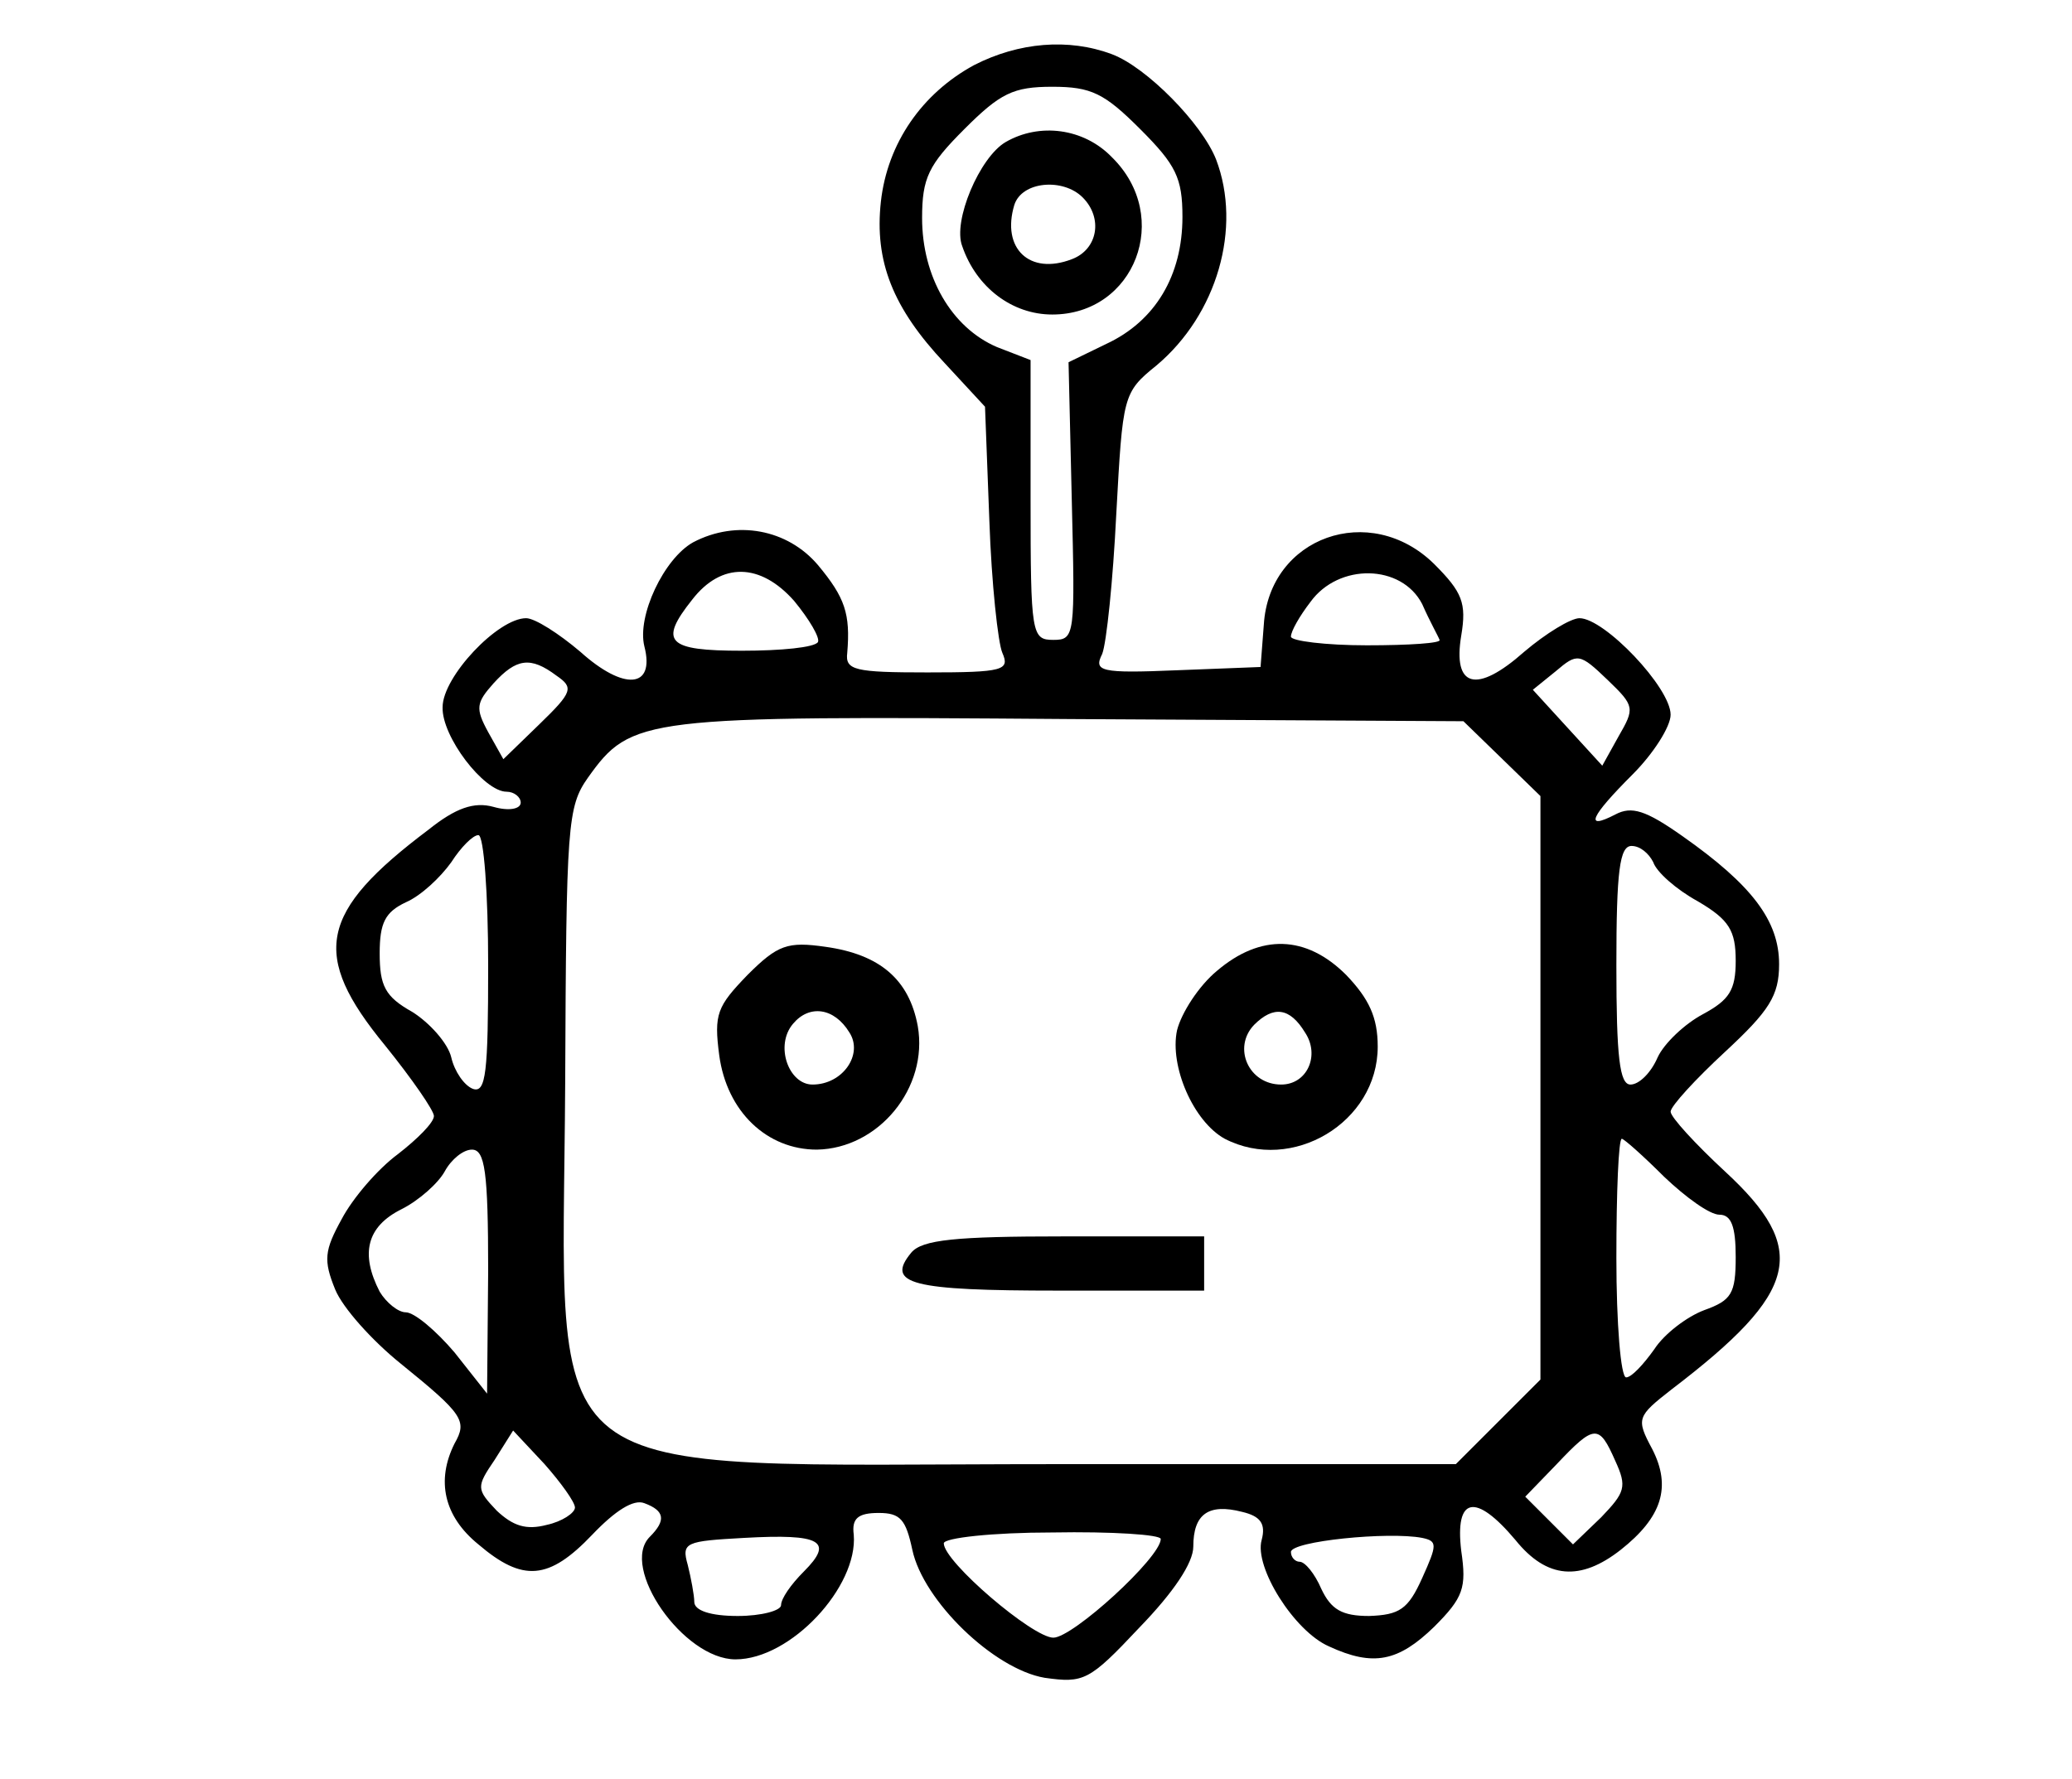
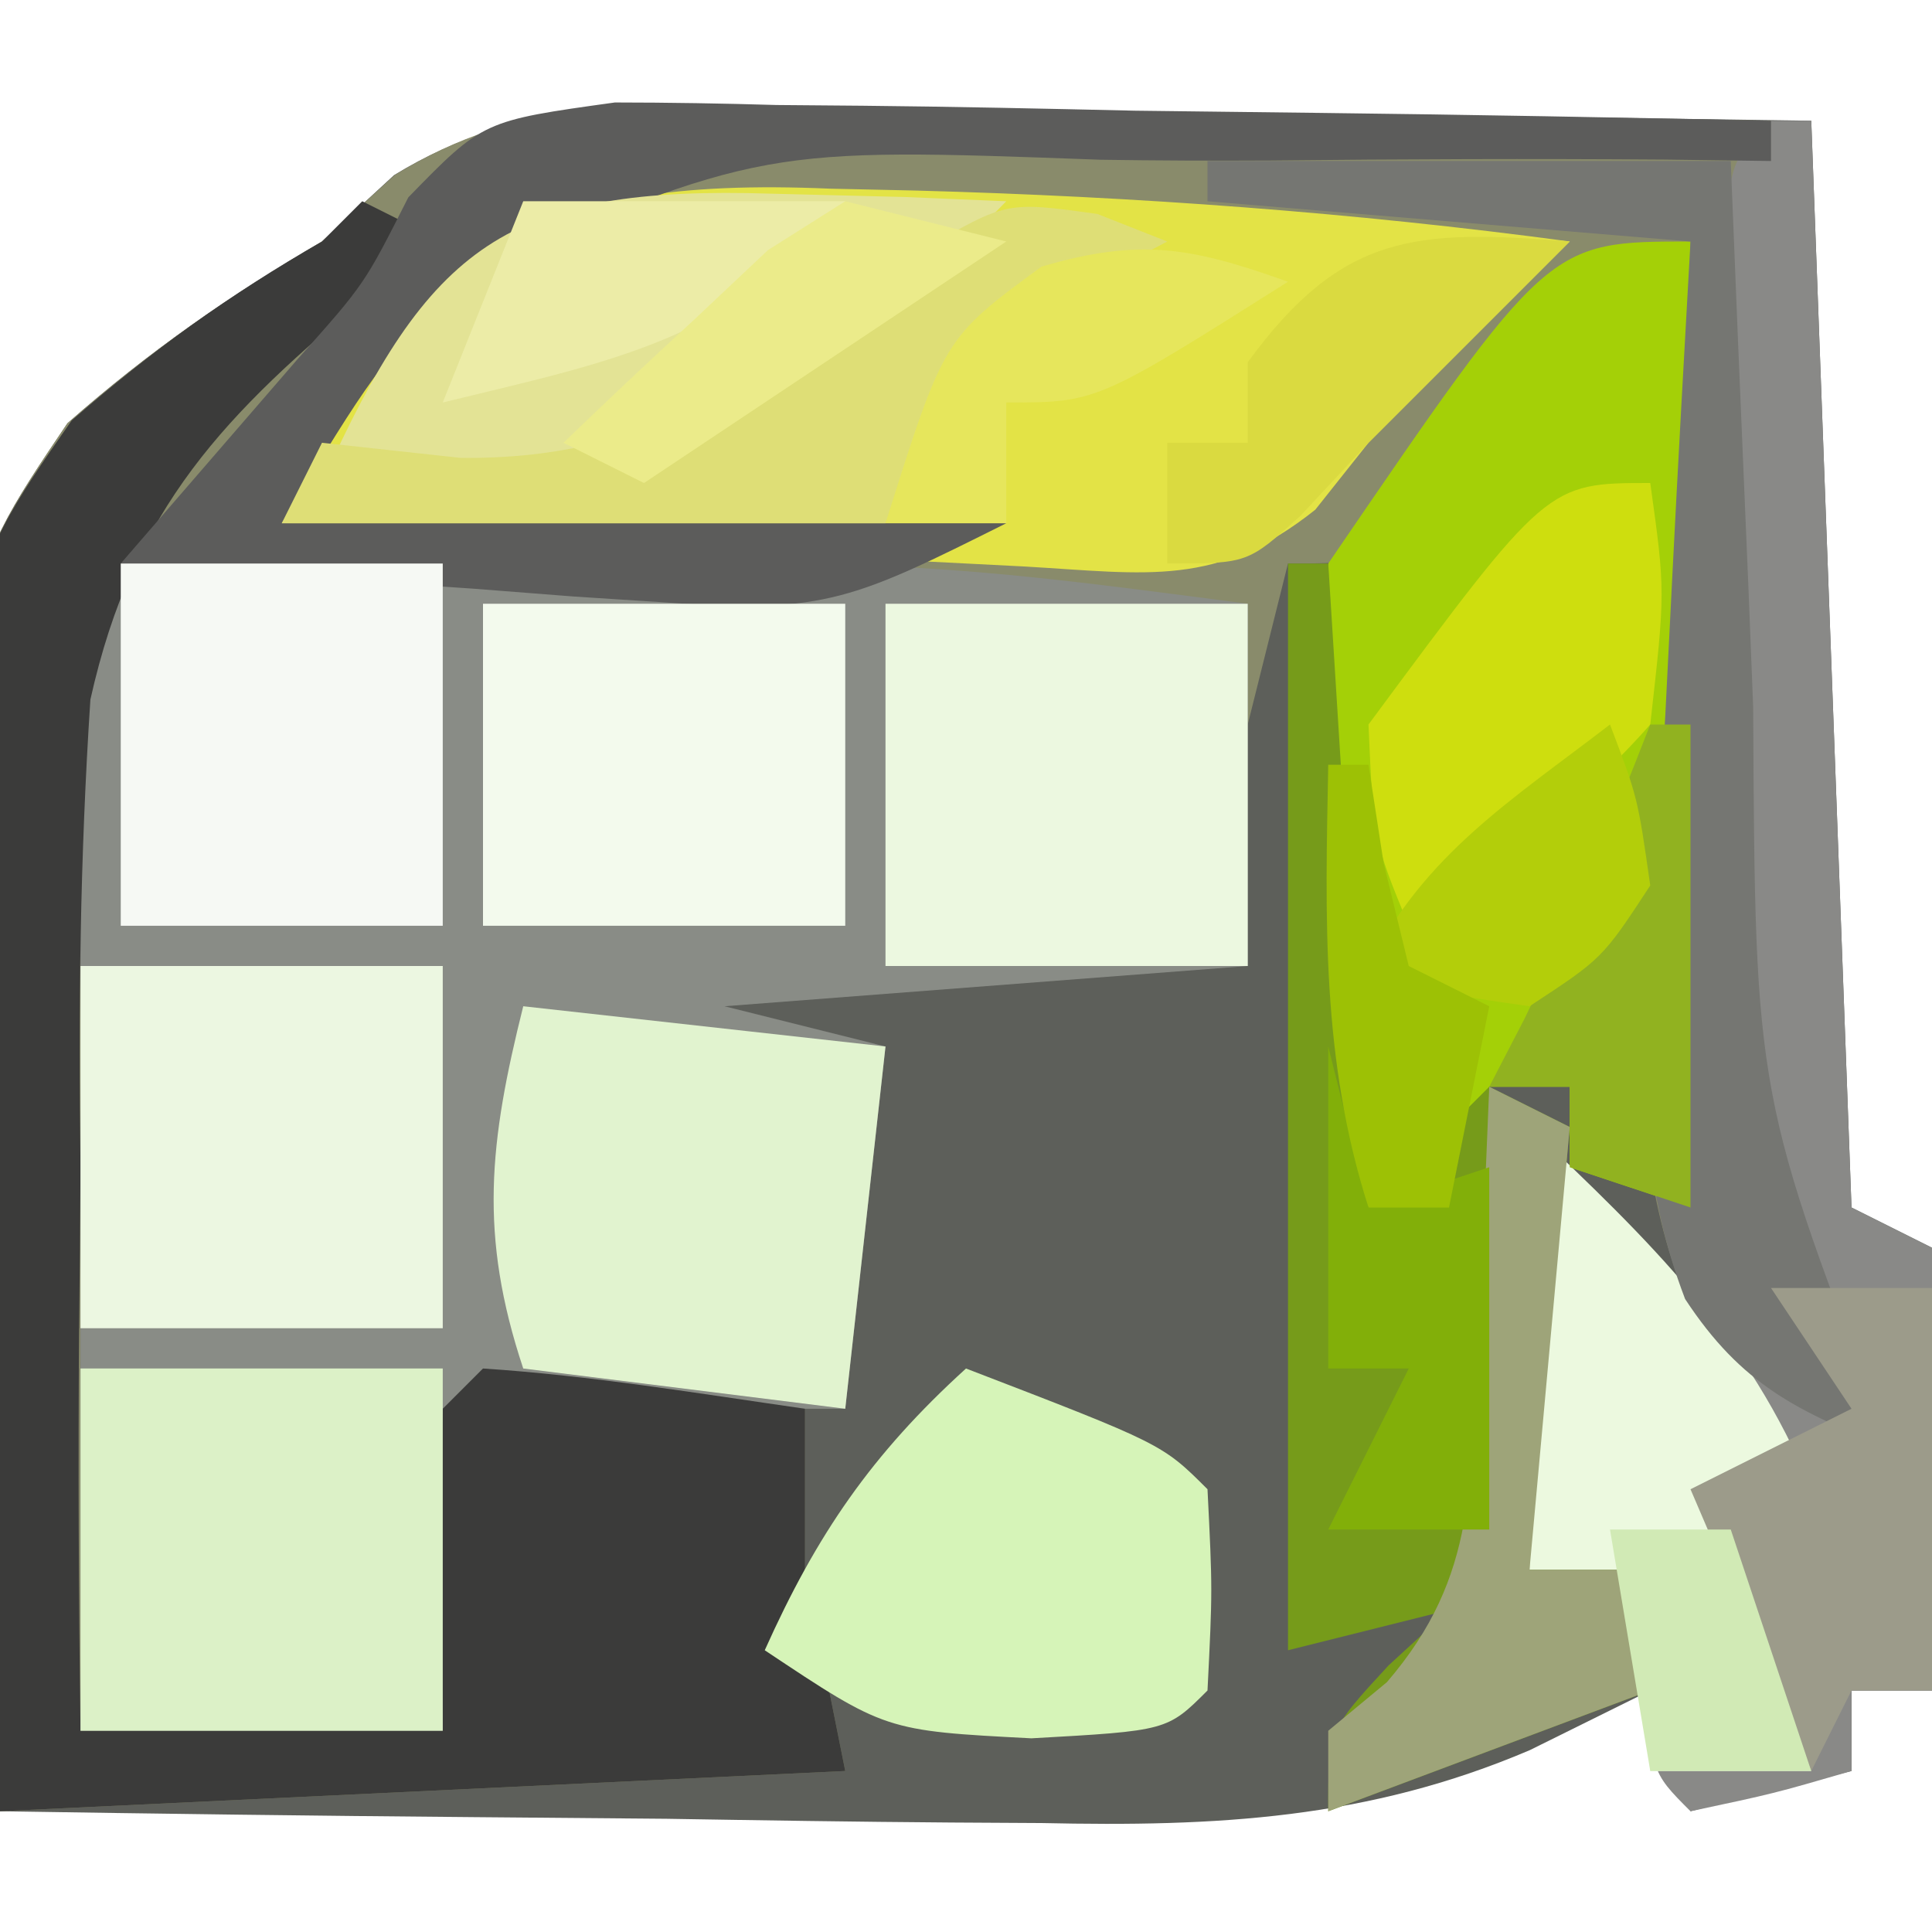
- <svg xmlns="http://www.w3.org/2000/svg" version="1.0" width="191pt" height="164pt" viewBox="0 0 191 164" preserveAspectRatio="xMidYMid meet">
-   <g transform="translate(0,164) scale(0.1,-0.1)" fill="#000000" stroke="none">
-     <path d="M898 1580 c-48 -26 -80 -72 -86 -126 -6 -55 11 -98 59 -149 l37 -40 4 -105 c2 -58 8 -113 12 -122 7 -16 1 -18 -69 -18 -67 0 -76 2 -74 18 3 36 -2 51 -27 81 -28 33 -75 42 -115 21 -27 -15 -52 -68 -45 -96 10 -39 -19 -41 -59 -5 -20 17 -42 31 -50 31 -26 0 -77 -54 -77 -82 -1 -27 38 -78 59 -78 7 0 13 -5 13 -10 0 -6 -11 -8 -25 -4 -18 5 -35 -1 -60 -21 -101 -76 -109 -115 -40 -199 25 -31 45 -60 45 -65 0 -6 -15 -21 -33 -35 -19 -14 -42 -41 -52 -60 -16 -29 -17 -38 -6 -65 7 -17 34 -47 60 -68 58 -47 62 -53 50 -74 -17 -34 -10 -67 22 -93 41 -35 65 -33 105 9 21 22 38 33 48 29 19 -7 20 -16 5 -31 -28 -28 31 -113 79 -113 51 0 113 67 109 115 -2 15 4 20 23 20 20 0 25 -6 31 -34 10 -47 75 -110 122 -118 36 -5 41 -3 87 46 32 33 50 60 50 75 0 30 14 40 45 32 17 -4 22 -11 18 -26 -7 -25 30 -84 62 -98 41 -19 64 -14 97 18 27 27 30 36 25 70 -6 50 13 54 50 10 29 -36 60 -38 97 -9 38 30 47 58 29 93 -15 28 -14 30 18 55 118 90 127 129 49 201 -27 25 -50 50 -50 55 0 5 23 30 50 55 41 38 50 52 50 81 0 40 -25 73 -89 118 -34 24 -47 28 -62 20 -29 -15 -23 -2 16 37 19 19 35 44 35 55 0 25 -61 89 -84 89 -8 0 -31 -14 -51 -31 -44 -39 -66 -33 -58 15 5 30 1 40 -25 66 -59 58 -152 25 -157 -56 l-3 -39 -77 -3 c-71 -3 -77 -1 -69 15 4 10 10 68 13 129 6 109 6 112 37 137 56 47 79 127 55 190 -13 33 -64 85 -96 97 -40 15 -86 11 -127 -10z m153 -59 c33 -33 39 -45 39 -81 0 -54 -25 -96 -70 -117 l-35 -17 3 -128 c3 -124 3 -128 -17 -128 -20 0 -21 5 -21 129 l0 129 -31 12 c-42 18 -69 65 -69 119 0 37 6 49 39 82 33 33 45 39 81 39 36 0 48 -6 81 -39z m-297 -473 c-3 -5 -34 -8 -70 -8 -69 0 -77 8 -46 47 27 35 63 34 94 -1 14 -17 24 -34 22 -38z m557 35 c7 -16 15 -30 16 -33 2 -3 -28 -5 -67 -5 -38 0 -70 4 -70 8 0 5 8 19 18 32 26 36 84 35 103 -2z m181 -122 l-15 -27 -32 35 -32 35 21 17 c20 17 22 17 48 -8 25 -24 25 -26 10 -52z m-979 56 c16 -11 15 -15 -16 -45 l-33 -32 -14 25 c-12 22 -11 27 5 45 21 23 34 25 58 7z m871 -76 l36 -35 0 -269 0 -269 -39 -39 -39 -39 -369 0 c-491 0 -454 -29 -452 352 1 238 2 254 21 281 40 56 50 57 445 54 l362 -2 35 -34z m-934 -191 c0 -99 -2 -118 -14 -114 -8 3 -17 16 -20 29 -3 13 -20 32 -36 42 -25 14 -30 24 -30 54 0 28 5 38 24 47 14 6 32 23 42 37 9 14 20 25 25 25 5 0 9 -54 9 -120z m1074 95 c3 -9 21 -25 41 -36 29 -17 35 -27 35 -55 0 -27 -6 -36 -30 -49 -17 -9 -36 -27 -42 -40 -6 -14 -17 -25 -25 -25 -10 0 -13 25 -13 110 0 87 3 110 14 110 8 0 16 -7 20 -15z m10 -290 c20 -19 42 -35 51 -35 11 0 15 -11 15 -39 0 -34 -4 -40 -29 -49 -16 -6 -37 -22 -46 -36 -10 -14 -21 -26 -26 -26 -5 0 -9 50 -9 110 0 61 2 110 5 110 2 0 20 -16 39 -35z m-1084 -87 l-1 -113 -30 38 c-17 20 -37 37 -45 37 -7 0 -18 9 -24 19 -18 35 -12 60 20 76 16 8 34 24 40 35 6 11 17 20 25 20 12 0 15 -20 15 -112z m80 -218 c0 -5 -12 -13 -26 -16 -19 -5 -31 -1 -46 13 -19 20 -19 22 -2 47 l17 27 29 -31 c15 -17 28 -35 28 -40z m959 43 c11 -24 9 -29 -13 -52 l-26 -25 -22 22 -22 22 29 30 c35 37 39 37 54 3z m-748 -102 c-12 -12 -21 -25 -21 -31 0 -5 -18 -10 -40 -10 -25 0 -40 5 -40 13 0 6 -3 22 -6 34 -6 21 -2 22 52 25 71 4 83 -3 55 -31z m329 30 c0 -17 -81 -91 -99 -91 -19 0 -101 70 -101 87 0 5 45 10 100 10 55 1 100 -2 100 -6z m241 -36 c-13 -29 -21 -34 -49 -35 -25 0 -35 6 -44 25 -6 14 -15 25 -20 25 -4 0 -8 4 -8 9 0 10 90 19 121 13 14 -3 14 -6 0 -37z" />
-     <path d="M927 1509 c-24 -14 -49 -73 -40 -96 13 -38 46 -63 83 -63 76 0 111 90 55 145 -26 27 -67 32 -98 14z m71 -51 c19 -19 14 -48 -10 -57 -39 -15 -65 10 -53 50 7 22 45 25 63 7z" />
-     <path d="M689 741 c-28 -29 -31 -36 -26 -74 7 -52 44 -87 90 -87 57 1 103 57 93 114 -8 43 -35 66 -85 73 -35 5 -44 2 -72 -26z m94 -53 c13 -20 -6 -48 -34 -48 -22 0 -35 36 -18 56 15 18 38 15 52 -8z" />
-     <path d="M1122 745 c-17 -14 -33 -39 -37 -55 -7 -33 15 -84 44 -100 62 -32 141 15 141 85 0 27 -8 44 -29 66 -37 37 -79 38 -119 4z m81 -57 c14 -21 2 -48 -22 -48 -30 0 -45 34 -25 55 18 18 33 16 47 -7z" />
-     <path d="M840 485 c-24 -29 0 -35 136 -35 l134 0 0 25 0 25 -129 0 c-100 0 -131 -3 -141 -15z" />
-   </g>
+ <svg xmlns="http://www.w3.org/2000/svg" version="1.1" width="48" height="48">
+   <path d="M0 0 C0.727 0.004 1.454 0.008 2.202 0.013 C4.516 0.03 6.828 0.067 9.141 0.105 C10.712 0.121 12.284 0.134 13.855 0.146 C17.701 0.177 21.545 0.236 25.391 0.293 C25.721 9.203 26.051 18.113 26.391 27.293 C27.051 27.623 27.711 27.953 28.391 28.293 C28.391 31.923 28.391 35.553 28.391 39.293 C27.731 39.293 27.071 39.293 26.391 39.293 C26.391 39.953 26.391 40.613 26.391 41.293 C24.411 41.788 24.411 41.788 22.391 42.293 C22.061 41.303 21.731 40.313 21.391 39.293 C20.403 39.782 19.416 40.271 18.398 40.775 C14.373 42.492 10.601 42.681 6.27 42.586 C5.525 42.582 4.78 42.577 4.013 42.573 C1.659 42.556 -0.694 42.519 -3.047 42.48 C-4.653 42.465 -6.259 42.452 -7.865 42.439 C-11.78 42.407 -15.695 42.355 -19.609 42.293 C-19.808 37.864 -19.953 33.438 -20.049 29.006 C-20.089 27.501 -20.143 25.997 -20.213 24.493 C-20.775 12.021 -20.775 12.021 -17.934 7.809 C-15.907 6.023 -13.934 4.658 -11.609 3.293 C-11.019 2.749 -10.429 2.205 -9.821 1.645 C-6.64 -0.3 -3.612 -0.08 0 0 Z " fill="#5D5F5A" transform="translate(19.60938,2.707031)" />
+   <path d="M0 0 C1.057 0.006 1.057 0.006 2.135 0.013 C4.377 0.03 6.618 0.067 8.859 0.105 C10.383 0.121 11.906 0.134 13.43 0.146 C17.157 0.179 20.883 0.231 24.609 0.293 C24.604 0.953 24.599 1.613 24.594 2.293 C24.573 5.314 24.56 8.335 24.547 11.355 C24.534 12.913 24.534 12.913 24.521 14.502 C24.176 24.367 24.176 24.367 27.609 33.293 C25.254 32.351 23.882 31.715 22.489 29.554 C21.436 26.846 21.382 24.773 21.414 21.871 C21.421 20.846 21.427 19.821 21.434 18.766 C21.45 17.702 21.467 16.639 21.484 15.543 C21.493 14.464 21.502 13.385 21.512 12.273 C21.535 9.613 21.568 6.953 21.609 4.293 C21.127 4.798 20.645 5.304 20.148 5.824 C19.517 6.474 18.885 7.124 18.234 7.793 C17.608 8.443 16.981 9.092 16.336 9.762 C14.609 11.293 14.609 11.293 12.609 11.293 C12.279 12.613 11.949 13.933 11.609 15.293 C11.609 14.303 11.609 13.313 11.609 12.293 C2.039 11.963 -7.531 11.633 -17.391 11.293 C-17.391 20.863 -17.391 30.433 -17.391 40.293 C-14.421 40.293 -11.451 40.293 -8.391 40.293 C-8.411 38.994 -8.432 37.694 -8.453 36.355 C-8.475 35.001 -8.462 33.645 -8.391 32.293 C-8.061 31.963 -7.731 31.633 -7.391 31.293 C-4.7 31.469 -2.062 31.911 0.609 32.293 C0.609 33.613 0.609 34.933 0.609 36.293 C0.939 37.943 1.269 39.593 1.609 41.293 C-8.786 41.788 -8.786 41.788 -19.391 42.293 C-19.575 37.86 -19.734 33.44 -19.83 29.006 C-19.87 27.501 -19.925 25.997 -19.994 24.493 C-20.556 12.021 -20.556 12.021 -17.715 7.809 C-15.689 6.023 -13.716 4.658 -11.391 3.293 C-10.499 2.477 -10.499 2.477 -9.589 1.645 C-6.373 -0.333 -3.746 -0.045 0 0 Z " fill="#898B6B" transform="translate(19.39062,2.707031)" />
+   <path d="M0 0 C20.286 -0.143 20.286 -0.143 29 1 C29 3.97 29 6.94 29 10 C22.565 10.495 22.565 10.495 16 11 C17.32 11.33 18.64 11.66 20 12 C19.67 14.97 19.34 17.94 19 21 C16.03 21 13.06 21 10 21 C9.67 23.64 9.34 26.28 9 29 C6.03 29 3.06 29 0 29 C0 19.43 0 9.86 0 0 Z " fill="#898C86" transform="translate(2,14)" />
+   <path d="M0 0 C1.062 0.023 1.062 0.023 2.145 0.047 C7.579 0.195 12.985 0.587 18.375 1.312 C16.708 2.979 15.042 4.646 13.375 6.312 C12.939 6.861 12.503 7.41 12.053 7.976 C9.616 9.917 7.902 9.565 4.832 9.387 C3.759 9.332 2.686 9.277 1.58 9.221 C0.461 9.148 -0.659 9.075 -1.812 9 C-2.944 8.939 -4.075 8.878 -5.24 8.814 C-8.036 8.661 -10.831 8.493 -13.625 8.312 C-10.377 1.576 -7.534 -0.324 0 0 Z " fill="#E3E346" transform="translate(20.625,4.6875)" />
+   <path d="M0 0 C0.66 0.33 1.32 0.66 2 1 C1.434 1.403 0.868 1.807 0.285 2.223 C-3.417 5.287 -5.687 7.597 -6.754 12.379 C-7.01 16.271 -7.057 20.1 -7 24 C-7.008 25.361 -7.02 26.721 -7.035 28.082 C-7.059 31.39 -7.046 34.693 -7 38 C-4.03 38 -1.06 38 2 38 C1.979 36.701 1.959 35.401 1.938 34.062 C1.916 32.708 1.929 31.352 2 30 C2.33 29.67 2.66 29.34 3 29 C5.691 29.176 8.329 29.618 11 30 C11 31.32 11 32.64 11 34 C11.33 35.65 11.66 37.3 12 39 C1.605 39.495 1.605 39.495 -9 40 C-9.185 35.567 -9.343 31.147 -9.439 26.713 C-9.479 25.208 -9.534 23.704 -9.604 22.2 C-10.168 9.675 -10.168 9.675 -7.219 5.446 C-5.225 3.704 -3.291 2.316 -1 1 C-0.67 0.67 -0.34 0.34 0 0 Z " fill="#3B3B3A" transform="translate(9,5)" />
+   <path d="M0 0 C0 7.92 0 15.84 0 24 C-0.99 23.67 -1.98 23.34 -3 23 C-3 22.34 -3 21.68 -3 21 C-3.66 21 -4.32 21 -5 21 C-5.33 21.99 -5.66 22.98 -6 24 C-6.66 24 -7.32 24 -8 24 C-9.502 18.699 -9.999 13.437 -9 8 C-3.537 0 -3.537 0 0 0 Z " fill="#A4D007" transform="translate(42,6)" />
+   <path d="M0 0 C0.33 0 0.66 0 1 0 C1.33 8.91 1.66 17.82 2 27 C2.66 27.33 3.32 27.66 4 28 C4 31.63 4 35.26 4 39 C3.34 39 2.68 39 2 39 C2 39.66 2 40.32 2 41 C0.062 41.562 0.062 41.562 -2 42 C-3 41 -3 41 -3.062 38.438 C-3.042 37.633 -3.021 36.829 -3 36 C-3.99 36 -4.98 36 -6 36 C-6 32.37 -6 28.74 -6 25 C-5.216 25.804 -4.433 26.609 -3.625 27.438 C-1.28 29.987 -1.28 29.987 1 31 C0.67 30.67 0.34 30.34 0 30 C-1.189 23.889 -1.149 17.833 -1.125 11.625 C-1.129 10.616 -1.133 9.606 -1.137 8.566 C-1.135 7.609 -1.134 6.651 -1.133 5.664 C-1.132 4.792 -1.131 3.92 -1.129 3.022 C-1 1 -1 1 0 0 Z " fill="#898987" transform="translate(44,3)" />
+   <path d="M0 0 C0.33 0 0.66 0 1 0 C1.33 5.28 1.66 10.56 2 16 C2.99 15.01 3.98 14.02 5 13 C5.66 13.33 6.32 13.66 7 14 C6.67 17.63 6.34 21.26 6 25 C6.99 25 7.98 25 9 25 C9 25.99 9 26.98 9 28 C6.36 28.99 3.72 29.98 1 31 C1 29 1 29 2.5 27.375 C3.243 26.694 3.243 26.694 4 26 C2.68 26.33 1.36 26.66 0 27 C0 18.09 0 9.18 0 0 Z " fill="#769B1A" transform="translate(32,14)" />
+   <path d="M0 0 C2.97 0 5.94 0 9 0 C9 2.97 9 5.94 9 9 C6.03 9 3.06 9 0 9 C0 6.03 0 3.06 0 0 Z " fill="#DCF1C7" transform="translate(2,34)" />
+   <path d="M0 0 C2.97 0.33 5.94 0.66 9 1 C8.67 3.97 8.34 6.94 8 10 C5.36 9.67 2.72 9.34 0 9 C-1.108 5.675 -0.845 3.378 0 0 Z " fill="#E1F3CF" transform="translate(13,25)" />
+   <path d="M0 0 C2.97 0 5.94 0 9 0 C9 2.97 9 5.94 9 9 C6.03 9 3.06 9 0 9 C0 6.03 0 3.06 0 0 Z " fill="#ECF7E1" transform="translate(2,24)" />
+   <path d="M0 0 C2.97 0 5.94 0 9 0 C9 2.97 9 5.94 9 9 C6.03 9 3.06 9 0 9 C0 6.03 0 3.06 0 0 Z " fill="#ECF8E0" transform="translate(22,15)" />
+   <path d="M0 0 C1.338 0.001 2.677 0.023 4.015 0.063 C5.074 0.072 5.074 0.072 6.154 0.081 C8.407 0.103 10.658 0.153 12.909 0.204 C14.437 0.224 15.965 0.242 17.493 0.259 C21.237 0.303 24.979 0.372 28.722 0.454 C28.722 0.784 28.722 1.114 28.722 1.454 C27.85 1.442 26.978 1.431 26.079 1.419 C22.814 1.395 19.554 1.406 16.289 1.442 C14.882 1.45 13.474 1.444 12.067 1.423 C3.678 1.114 3.678 1.114 -3.805 4.302 C-5.991 6.692 -5.991 6.692 -8.278 10.454 C-2.338 10.454 3.602 10.454 9.722 10.454 C5.978 12.326 5.214 12.704 1.394 12.431 C0.595 12.379 -0.205 12.328 -1.028 12.274 C-1.853 12.21 -2.678 12.146 -3.528 12.079 C-4.369 12.022 -5.209 11.966 -6.075 11.907 C-8.143 11.766 -10.211 11.611 -12.278 11.454 C-10.813 9.761 -9.348 8.069 -7.884 6.376 C-6.223 4.515 -6.223 4.515 -5.134 2.358 C-3.278 0.454 -3.278 0.454 0 0 Z " fill="#5C5C5B" transform="translate(15.27808,2.545898)" />
+   <path d="M0 0 C1.087 0.027 2.173 0.054 3.293 0.082 C4.54 0.134 4.54 0.134 5.812 0.188 C-0.748 6.902 -0.748 6.902 -5.355 7.441 C-7.301 7.438 -9.246 7.321 -11.188 7.188 C-8.54 1.283 -6.598 -0.213 0 0 Z " fill="#E3E395" transform="translate(19.1875,4.8125)" />
+   <path d="M0 0 C2.97 0 5.94 0 9 0 C9 2.64 9 5.28 9 8 C6.03 8 3.06 8 0 8 C0 5.36 0 2.72 0 0 Z " fill="#F3FAED" transform="translate(12,15)" />
+   <path d="M0 0 C2.64 0 5.28 0 8 0 C8 2.97 8 5.94 8 9 C5.36 9 2.72 9 0 9 C0 6.03 0 3.06 0 0 Z " fill="#F6F9F4" transform="translate(3,14)" />
+   <path d="M0 0 C4.875 1.875 4.875 1.875 6 3 C6.125 5.5 6.125 5.5 6 8 C5 9 5 9 1.625 9.188 C-2 9 -2 9 -5 7 C-3.707 4.116 -2.341 2.128 0 0 Z " fill="#D6F4B8" transform="translate(24,34)" />
+   <path d="M0 0 C2.964 2.808 5.445 5.183 7 9 C6.01 9.495 6.01 9.495 5 10 C5.66 11.98 6.32 13.96 7 16 C5.68 16 4.36 16 3 16 C3 14.35 3 12.7 3 11 C2.01 11 1.02 11 0 11 C0 7.37 0 3.74 0 0 Z " fill="#ECF9DF" transform="translate(38,28)" />
+   <path d="M0 0 C4.29 0 8.58 0 13 0 C13.061 1.507 13.121 3.014 13.184 4.566 C13.268 6.565 13.353 8.564 13.438 10.562 C13.477 11.553 13.516 12.544 13.557 13.564 C13.606 23.251 13.606 23.251 17 32 C14.653 31.061 13.272 30.414 11.866 28.274 C10.793 25.455 10.863 23.368 11.023 20.359 C11.075 19.289 11.127 18.22 11.18 17.117 C11.276 15.45 11.276 15.45 11.375 13.75 C11.432 12.623 11.488 11.497 11.547 10.336 C11.688 7.557 11.843 4.778 12 2 C8.04 1.67 4.08 1.34 0 1 C0 0.67 0 0.34 0 0 Z " fill="#757672" transform="translate(30,4)" />
+   <path d="M0 0 C0.572 0.226 1.145 0.451 1.734 0.684 C0.951 1.096 0.167 1.509 -0.641 1.934 C-3.651 3.627 -3.651 3.627 -5.266 7.684 C-10.216 7.684 -15.166 7.684 -20.266 7.684 C-19.936 7.024 -19.606 6.364 -19.266 5.684 C-17.564 5.869 -17.564 5.869 -15.828 6.059 C-10.889 6.12 -8.109 3.885 -4.344 0.898 C-2.266 -0.316 -2.266 -0.316 0 0 Z " fill="#DEDE76" transform="translate(27.26562,5.316406)" />
+   <path d="M0 0 C1.32 0 2.64 0 4 0 C4 3.3 4 6.6 4 10 C3.34 10 2.68 10 2 10 C1.67 10.66 1.34 11.32 1 12 C0.01 9.69 -0.98 7.38 -2 5 C-0.68 4.34 0.64 3.68 2 3 C1.34 2.01 0.68 1.02 0 0 Z " fill="#9C9B8A" transform="translate(44,32)" />
+   <path d="M0 0 C0.375 2.688 0.375 2.688 0 6 C-1.824 8.064 -3.728 9.39 -6 11 C-6.875 8.875 -6.875 8.875 -7 6 C-2.56 0 -2.56 0 0 0 Z " fill="#CEDE0E" transform="translate(41,12)" />
+   <path d="M0 0 C0.66 0.33 1.32 0.66 2 1 C1.67 4.63 1.34 8.26 1 12 C1.99 12 2.98 12 4 12 C4 12.99 4 13.98 4 15 C1.36 15.99 -1.28 16.98 -4 18 C-4 17.34 -4 16.68 -4 16 C-3.519 15.602 -3.038 15.203 -2.543 14.793 C-0.252 12.131 -0.483 9.765 -0.312 6.312 C-0.214 4.543 -0.214 4.543 -0.113 2.738 C-0.076 1.835 -0.039 0.931 0 0 Z " fill="#9EA479" transform="translate(37,27)" />
+   <path d="M0 0 C0.33 1.32 0.66 2.64 1 4 C1.99 3.67 2.98 3.34 4 3 C4 5.97 4 8.94 4 12 C2.68 12 1.36 12 0 12 C0.66 10.68 1.32 9.36 2 8 C1.34 8 0.68 8 0 8 C0 5.36 0 2.72 0 0 Z " fill="#82AF09" transform="translate(33,26)" />
+   <path d="M0 0 C0.33 0 0.66 0 1 0 C1 3.96 1 7.92 1 12 C0.01 11.67 -0.98 11.34 -2 11 C-2 10.34 -2 9.68 -2 9 C-2.66 9 -3.32 9 -4 9 C-3.711 8.443 -3.422 7.886 -3.125 7.312 C-1.959 4.915 -0.966 2.484 0 0 Z " fill="#91B220" transform="translate(41,18)" />
+   <path d="M0 0 C-1.667 1.667 -3.333 3.333 -5 5 C-5.557 5.598 -6.114 6.196 -6.688 6.812 C-8 8 -8 8 -10 8 C-10 7.01 -10 6.02 -10 5 C-9.34 5 -8.68 5 -8 5 C-8 4.34 -8 3.68 -8 3 C-5.66 -0.203 -3.84 -0.311 0 0 Z " fill="#DADA40" transform="translate(39,6)" />
+   <path d="M0 0 C-4.75 3 -4.75 3 -7 3 C-7 3.99 -7 4.98 -7 6 C-7.99 6 -8.98 6 -10 6 C-8.548 1.402 -8.548 1.402 -6.125 -0.375 C-3.667 -1.098 -2.385 -0.852 0 0 Z " fill="#E6E65C" transform="translate(32,7)" />
+   <path d="M0 0 C2.64 0 5.28 0 8 0 C5.34 3.442 2.097 3.995 -2 5 C-1.34 3.35 -0.68 1.7 0 0 Z " fill="#ECECA7" transform="translate(13,5)" />
+   <path d="M0 0 C0.688 1.812 0.688 1.812 1 4 C-0.188 5.812 -0.188 5.812 -2 7 C-4.188 6.688 -4.188 6.688 -6 6 C-4.608 3.215 -2.44 1.877 0 0 Z " fill="#B3CE0A" transform="translate(40,18)" />
+   <path d="M0 0 C0.33 0 0.66 0 1 0 C1.124 0.804 1.248 1.609 1.375 2.438 C1.581 3.283 1.788 4.129 2 5 C2.66 5.33 3.32 5.66 4 6 C3.67 7.65 3.34 9.3 3 11 C2.34 11 1.68 11 1 11 C-0.176 7.326 -0.074 3.831 0 0 Z " fill="#9DC105" transform="translate(33,19)" />
+   <path d="M0 0 C1.32 0.33 2.64 0.66 4 1 C-0.455 3.97 -0.455 3.97 -5 7 C-5.66 6.67 -6.32 6.34 -7 6 C-5.931 4.964 -4.844 3.947 -3.75 2.938 C-3.147 2.369 -2.543 1.801 -1.922 1.215 C-1.288 0.814 -0.653 0.413 0 0 Z " fill="#EBEB8A" transform="translate(21,5)" />
+   <path d="M0 0 C0.99 0 1.98 0 3 0 C3.66 1.98 4.32 3.96 5 6 C3.68 6 2.36 6 1 6 C0.67 4.02 0.34 2.04 0 0 Z " fill="#D1EAB5" transform="translate(40,38)" />
</svg>
